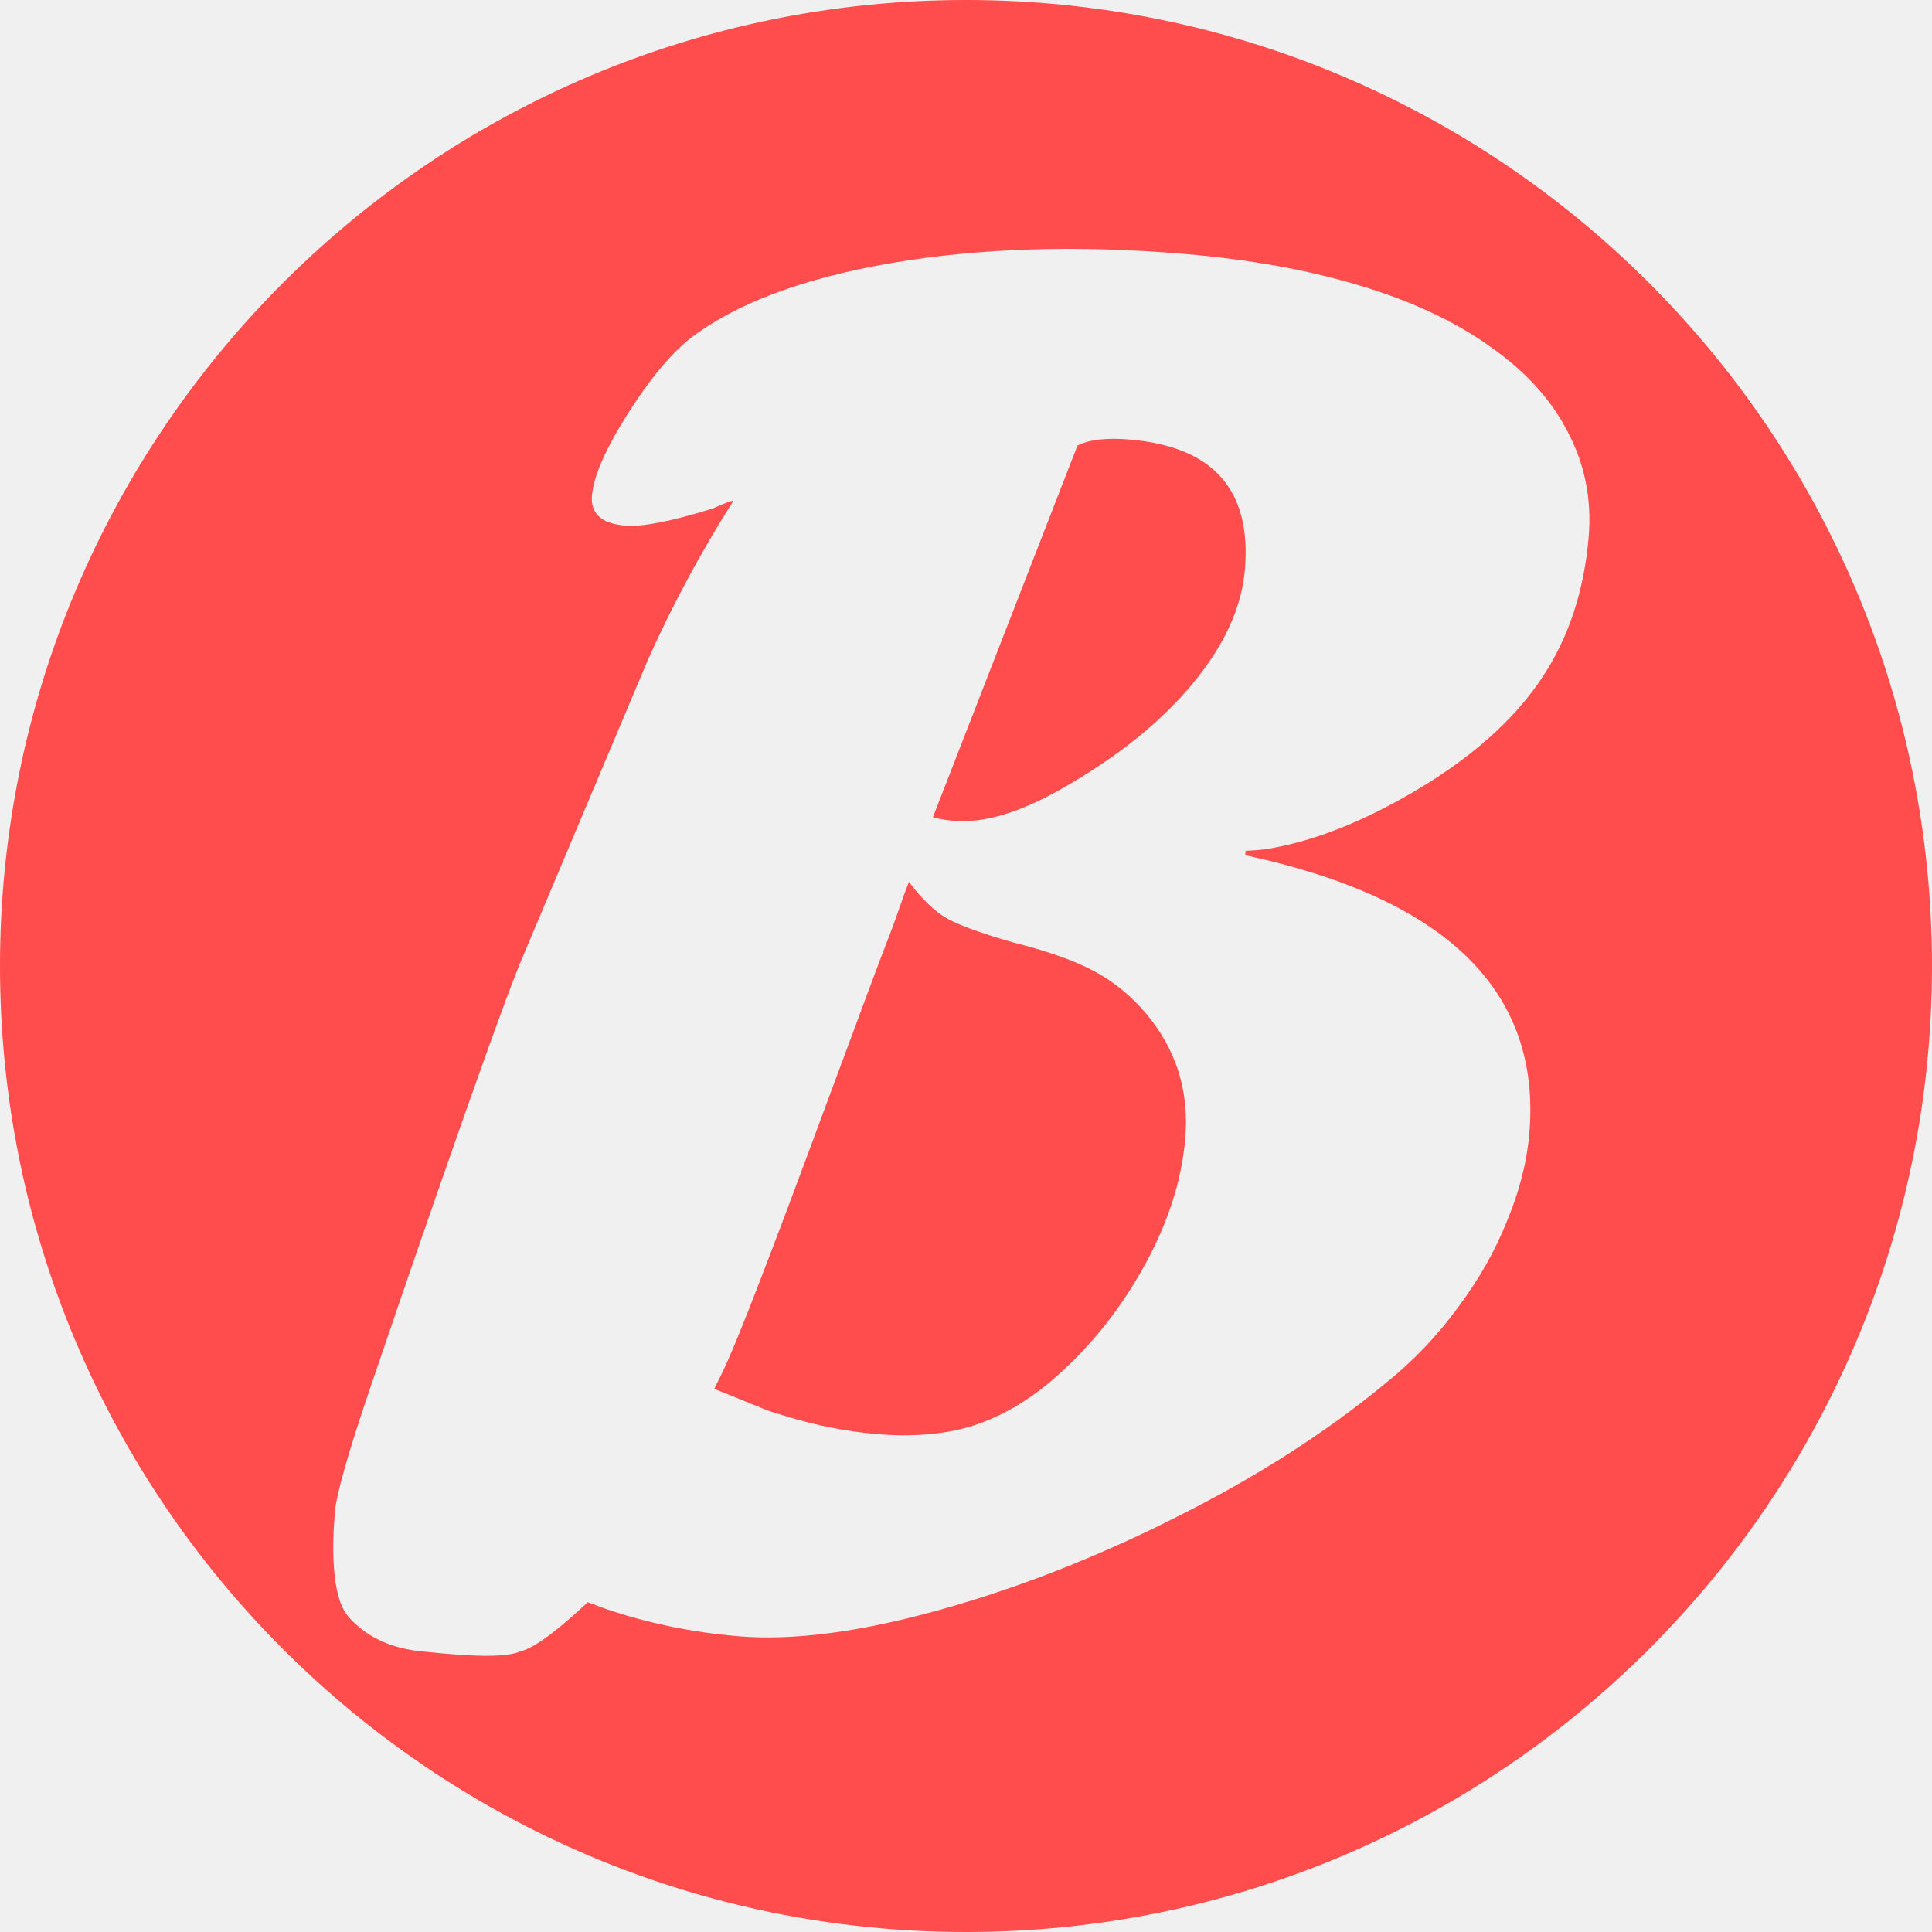
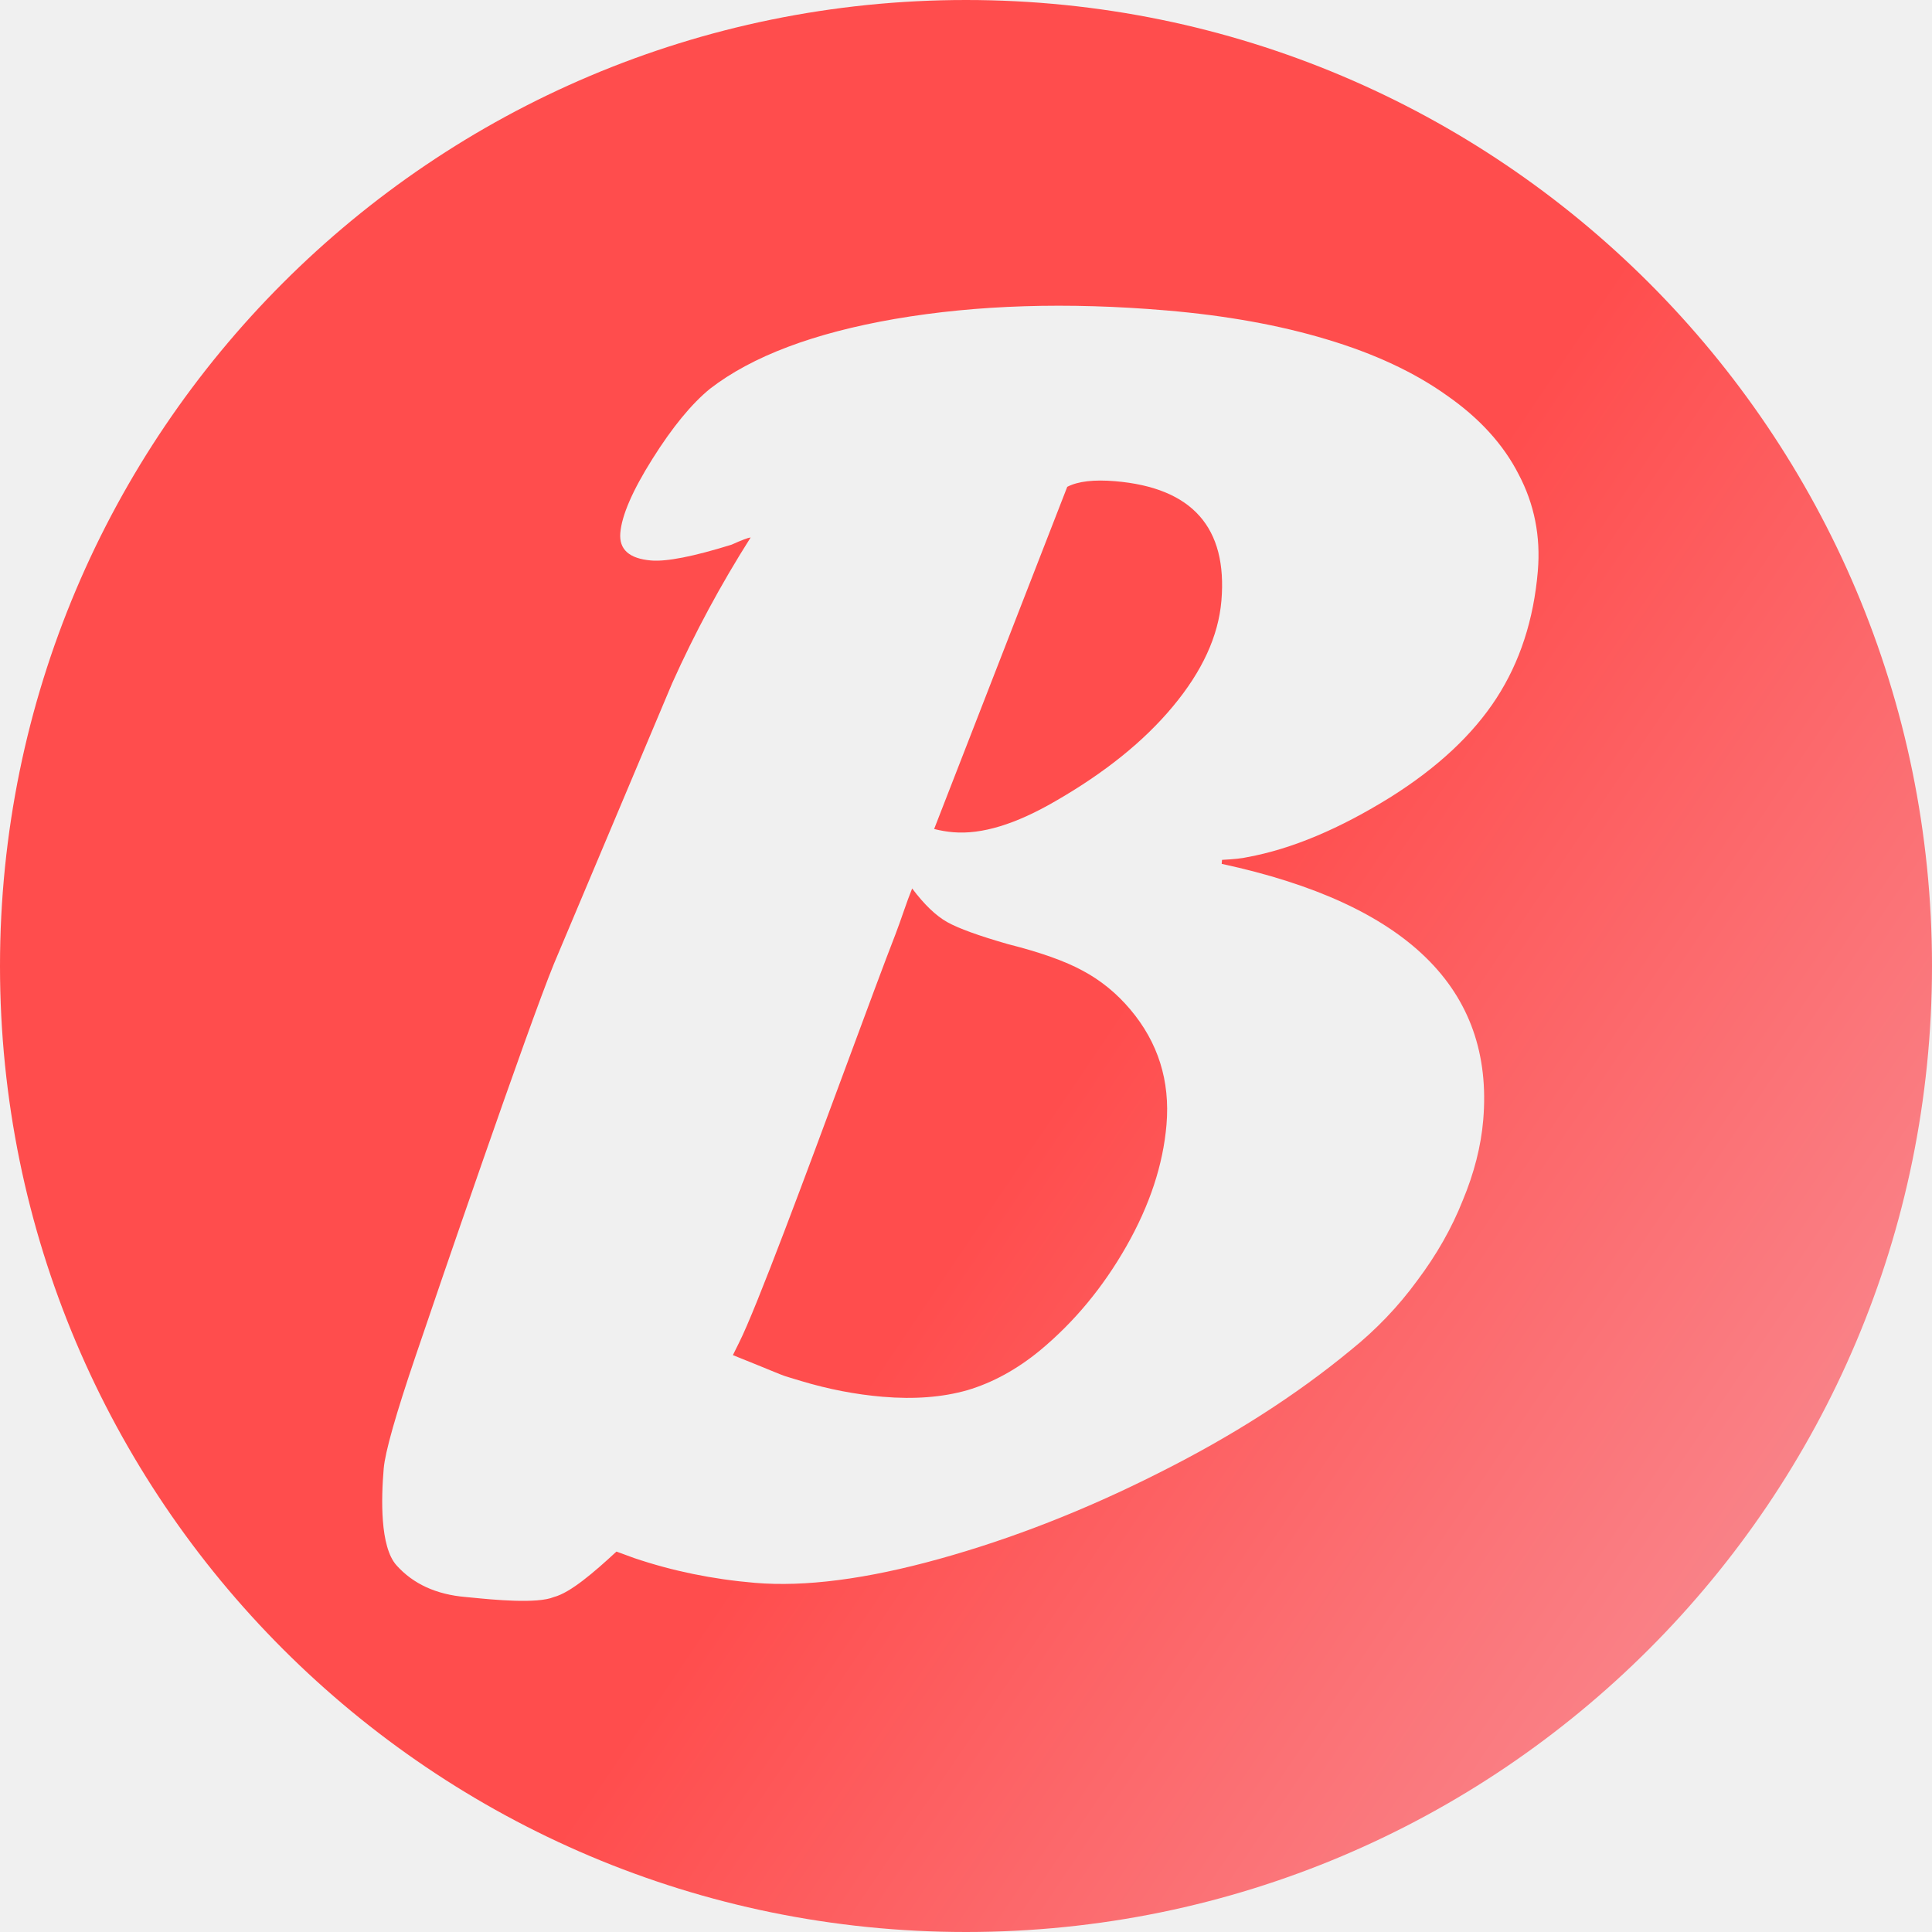
- <svg xmlns="http://www.w3.org/2000/svg" width="1080" height="1080" viewBox="0 0 1080 1080" fill="none">
-   <g clip-path="url(#clip0_3_88)">
-     <path fill-rule="evenodd" clip-rule="evenodd" d="M540 0C241.766 0 0 241.766 0 540C0 838.234 241.766 1080 540 1080C838.234 1080 1080 838.234 1080 540C1080 241.766 838.234 0 540 0ZM521.473 456.883L602.302 249.101C608.795 245.731 618.528 244.596 631.503 245.696C678.21 249.655 699.68 273.854 695.913 318.291C694.098 339.698 684.282 361.081 666.463 382.439C648.997 403.499 625.153 422.713 594.932 440.079C570.88 454.047 550.258 460.303 533.067 458.846C529.175 458.516 525.31 457.861 521.473 456.883ZM503.032 506.773C504.77 501.693 506.466 497.1 508.121 492.993C515.46 502.763 522.56 509.572 529.421 513.42C536.281 517.269 548.643 521.747 566.504 526.855C586.015 531.776 601.078 537.136 611.694 542.936C622.634 548.764 632.26 556.604 640.572 566.456C657.493 586.512 664.826 609.838 662.571 636.436C660.509 660.762 652.377 685.391 638.176 710.323C623.975 735.254 606.509 756.315 585.777 773.505C571.73 785.055 556.999 793.117 541.584 797.69C526.52 801.967 509.42 803.294 490.283 801.672C473.74 800.269 457.187 797.069 440.623 792.071C434.79 790.286 432.738 789.733 430.731 789.048C427.154 787.825 423.722 786.18 399.266 776.374C400.268 774.351 401.48 771.907 402.932 768.973C413.49 748.115 443.935 665.896 468.708 598.997C480.766 566.434 491.48 537.5 497.903 521.039C499.585 516.608 501.295 511.852 503.032 506.773ZM362.361 368.419L290.588 538.746C274.935 576.948 219 740.149 206.783 776.356C194.594 812.238 188.073 835.207 187.221 845.262C185.709 863.102 184.846 892.706 194.994 904.02C205.142 915.335 219.136 921.748 236.976 923.261C238.016 923.349 239.439 923.49 241.157 923.659C253.371 924.868 280.483 927.55 290.588 923.261C300.562 920.653 314.756 908.435 328.561 895.669L339.379 899.626C362.562 907.472 386.966 912.481 412.59 914.653C443.08 917.238 480.406 912.398 524.568 900.135C568.731 887.871 612.995 870.552 657.362 848.178C702.052 825.832 741.082 800.882 774.453 773.329C789.88 760.916 803.322 746.865 814.779 731.175C826.561 715.512 835.775 699.306 842.423 682.555C849.394 665.831 853.553 649.523 854.901 633.629C861.638 554.162 808.702 502.304 696.09 478.056L696.296 475.624C703.514 475.256 708.624 474.709 711.626 473.983C738.504 469.075 767.635 456.843 799.021 437.289C827.323 419.434 848.613 399.514 862.891 377.53C877.169 355.545 885.559 329.795 888.061 300.278C889.849 279.195 885.957 259.59 876.386 241.464C867.14 223.366 852.646 207.436 832.905 193.675C813.191 179.59 788.838 168.215 759.844 159.55C731.174 150.912 698.675 145.053 662.347 141.974C602.341 136.886 547.475 138.606 497.749 147.131C448.347 155.684 410.886 169.822 385.366 189.547C374.134 198.722 362.476 212.925 350.392 232.155C338.307 251.385 331.812 266.352 330.904 277.056C330.052 287.111 336.275 292.702 349.573 293.83C358.98 294.627 375.258 291.434 398.409 284.249C404.522 281.5 408.404 280.032 410.053 279.846C391.954 308.367 376.057 337.891 362.361 368.419Z" fill="#FF4D4D" />
+ <svg xmlns="http://www.w3.org/2000/svg" width="1024" height="1024" viewBox="0 0 1024 1024" fill="none">
+   <g clip-path="url(#clip0_19_9)">
+     <path fill-rule="evenodd" clip-rule="evenodd" d="M512 0C229.23 0 0 229.23 0 512C0 794.77 229.23 1024 512 1024C794.77 1024 1024 794.77 1024 512C1024 229.23 794.77 0 512 0ZM495.114 439.385L565.664 258.028C571.331 255.087 579.826 254.096 591.15 255.056C631.918 258.513 650.657 279.633 647.369 318.419C645.785 337.104 637.217 355.767 621.665 374.408C606.42 392.791 585.608 409.56 559.231 424.718C538.238 436.91 520.239 442.37 505.234 441.098C501.837 440.81 498.463 440.239 495.114 439.385ZM479.019 482.93C480.536 478.496 482.016 474.487 483.46 470.902C489.866 479.429 496.063 485.372 502.051 488.732C508.04 492.091 518.829 495.999 534.418 500.458C551.448 504.753 564.596 509.431 573.861 514.494C583.41 519.581 591.812 526.423 599.066 535.022C613.835 552.527 620.236 572.887 618.268 596.102C616.468 617.335 609.371 638.832 596.976 660.592C584.581 682.352 569.335 700.735 551.24 715.739C538.98 725.82 526.123 732.856 512.667 736.848C499.52 740.581 484.594 741.739 467.891 740.323C453.453 739.099 439.005 736.306 424.547 731.944C419.456 730.385 417.665 729.903 415.914 729.305C412.792 728.238 409.796 726.802 388.45 718.243C389.325 716.478 390.382 714.344 391.65 711.783C400.865 693.578 427.438 621.816 449.061 563.425C459.585 535.003 468.937 509.749 474.542 495.381C476.01 491.514 477.503 487.363 479.019 482.93ZM356.239 362.171L293.593 510.836C279.931 544.18 231.11 686.625 220.447 718.227C209.808 749.546 204.117 769.594 203.373 778.37C202.053 793.941 201.3 819.78 210.157 829.655C219.015 839.531 231.229 845.128 246.8 846.448C247.708 846.525 248.95 846.648 250.449 846.797C261.11 847.851 284.773 850.192 293.593 846.448C302.299 844.173 314.688 833.509 326.737 822.366L336.179 825.82C356.414 832.668 377.714 837.04 400.079 838.936C426.691 841.192 459.27 836.968 497.816 826.264C536.362 815.56 574.997 800.443 613.721 780.915C652.728 761.411 686.793 739.634 715.92 715.585C729.385 704.751 741.118 692.486 751.118 678.792C761.401 665.122 769.444 650.976 775.246 636.356C781.331 621.759 784.961 607.525 786.137 593.653C792.017 524.292 745.813 479.029 647.523 457.865L647.703 455.742C654.003 455.421 658.464 454.943 661.083 454.31C684.543 450.026 709.969 439.35 737.364 422.283C762.066 406.698 780.649 389.312 793.111 370.124C805.573 350.935 812.896 328.46 815.08 302.697C816.64 284.295 813.244 267.184 804.89 251.363C796.819 235.567 784.169 221.663 766.938 209.652C749.731 197.358 728.476 187.429 703.169 179.866C678.146 172.327 649.78 167.214 618.072 164.526C565.698 160.086 517.81 161.586 474.408 169.027C431.289 176.492 398.592 188.833 376.317 206.049C366.514 214.057 356.339 226.453 345.792 243.238C335.244 260.022 329.574 273.086 328.782 282.428C328.038 291.204 333.47 296.085 345.077 297.069C353.287 297.765 367.496 294.977 387.702 288.706C393.038 286.307 396.425 285.026 397.865 284.863C382.068 309.757 368.192 335.526 356.239 362.171Z" fill="url(#paint0_linear_19_9)" />
  </g>
  <defs>
-     <clipPath id="clip0_3_88">
-       <rect width="1080" height="1080" fill="white" />
+     <linearGradient id="paint0_linear_19_9" x1="-183.467" y1="84.385" x2="1314.13" y2="1096.06" gradientUnits="userSpaceOnUse">
+       <stop offset="0.495" stop-color="#FF4D4D" />
+       <stop offset="1" stop-color="#F3BCC8" />
+     </linearGradient>
+     <clipPath id="clip0_19_9">
+       <rect width="1024" height="1024" fill="white" />
    </clipPath>
  </defs>
</svg>
